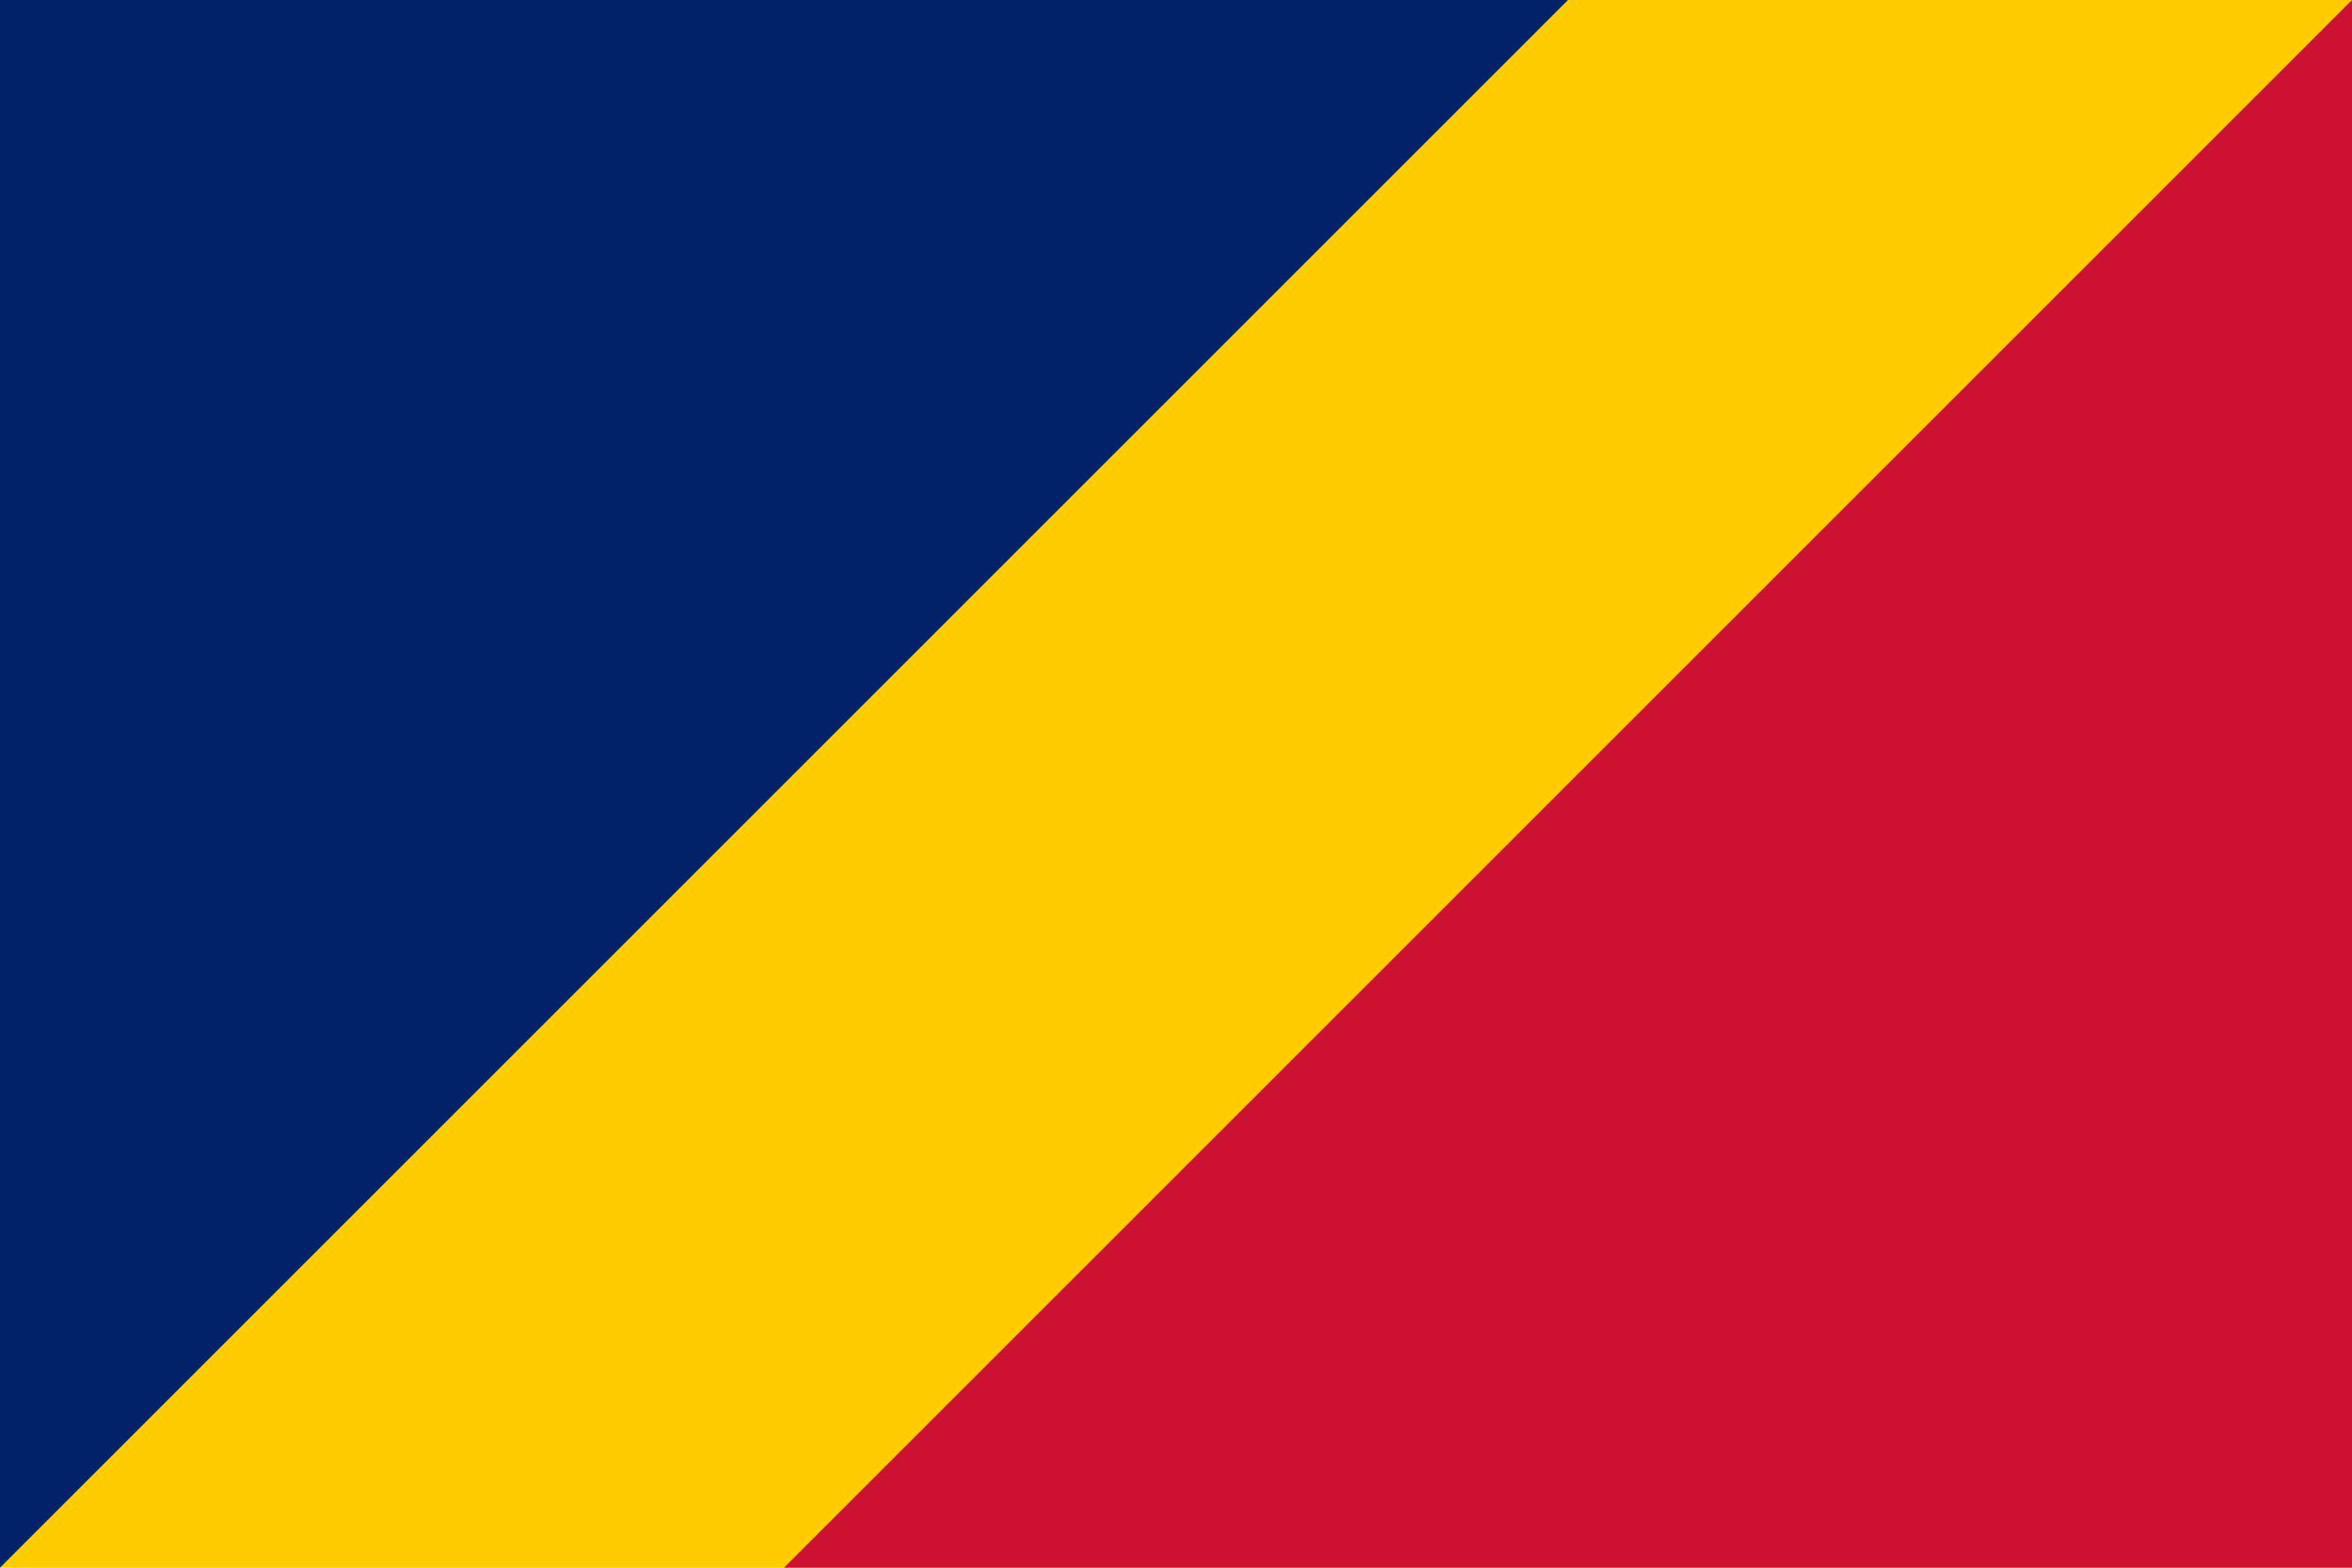
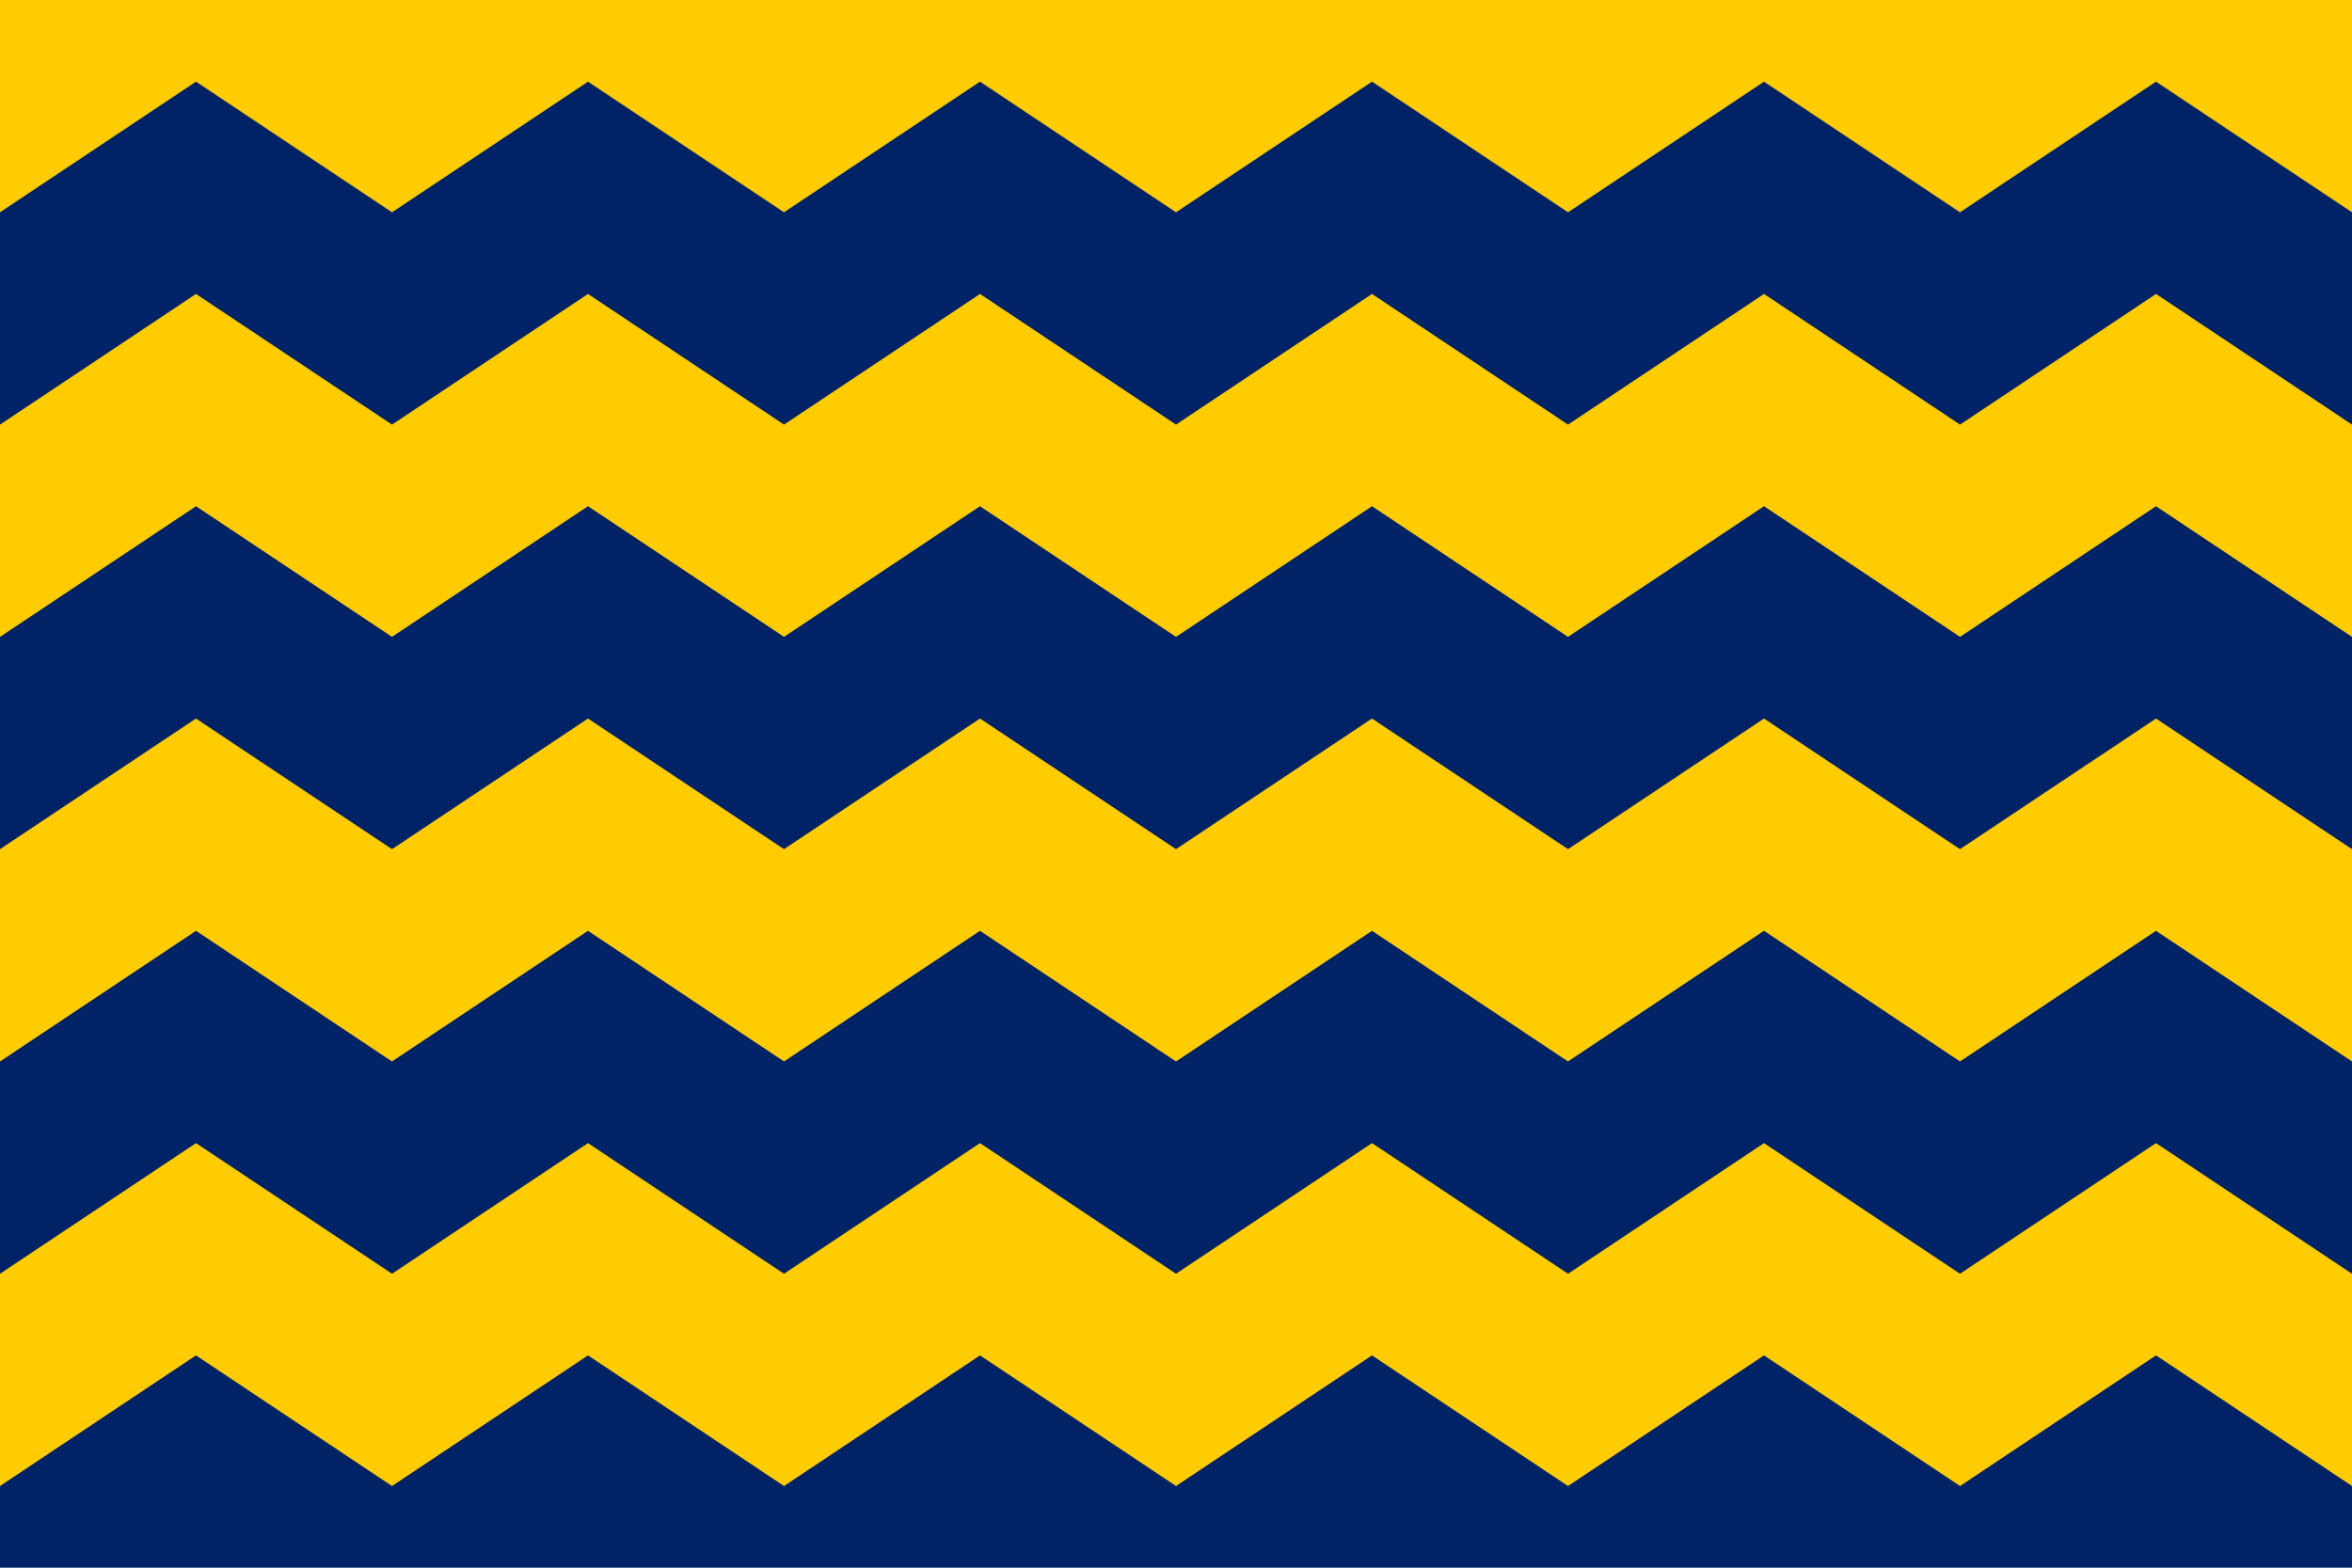
<svg xmlns="http://www.w3.org/2000/svg" width="144" height="96">
-   <path fill="#fc0" d="M0 0h144v96H0z" style="fill:#fc0" />
-   <path fill="#c12" d="M144 0v96H48Z" style="fill:#c13" />
-   <path fill="#037" d="M0 0h96L0 96Z" style="fill:#026" />
+   <path style="fill:#fc0" d="M0 0H144V91H0Z" fill="#fc0" />
+   <path style="fill:#026" d="m 0,96 v -5 l 12,-8 12,8 12,-8 12,8 12,-8 12,8 12,-8 12,8 12,-8 12,8 12,-8 12,8 v 5 z" fill="#037" />
+   <path style="fill:#026" d="M 0,78 V 65 l 12,-8 12,8 12,-8 12,8 12,-8 12,8 12,-8 12,8 12,-8 12,8 12,-8 12,8 V 78 L 132,70 120,78 108,70 96,78 84,70 72,78 60,70 48,78 36,70 24,78 12,70 Z" fill="#037" />
+   <path style="fill:#026" d="M 0,52 V 39 l 12,-8 12,8 12,-8 12,8 12,-8 12,8 12,-8 12,8 12,-8 12,8 12,-8 12,8 V 52 L 132,44 120,52 108,44 96,52 84,44 72,52 60,44 48,52 36,44 24,52 12,44 Z" fill="#037" />
+   <path style="fill:#026" d="M 0,26 V 13 l 12,-8 12,8 12,-8 12,8 12,-8 12,8 12,-8 12,8 12,-8 12,8 12,-8 12,8 V 26 L 132,18 120,26 108,18 96,26 84,18 72,26 60,18 48,26 36,18 24,26 12,18 Z" fill="#037" />
</svg>
